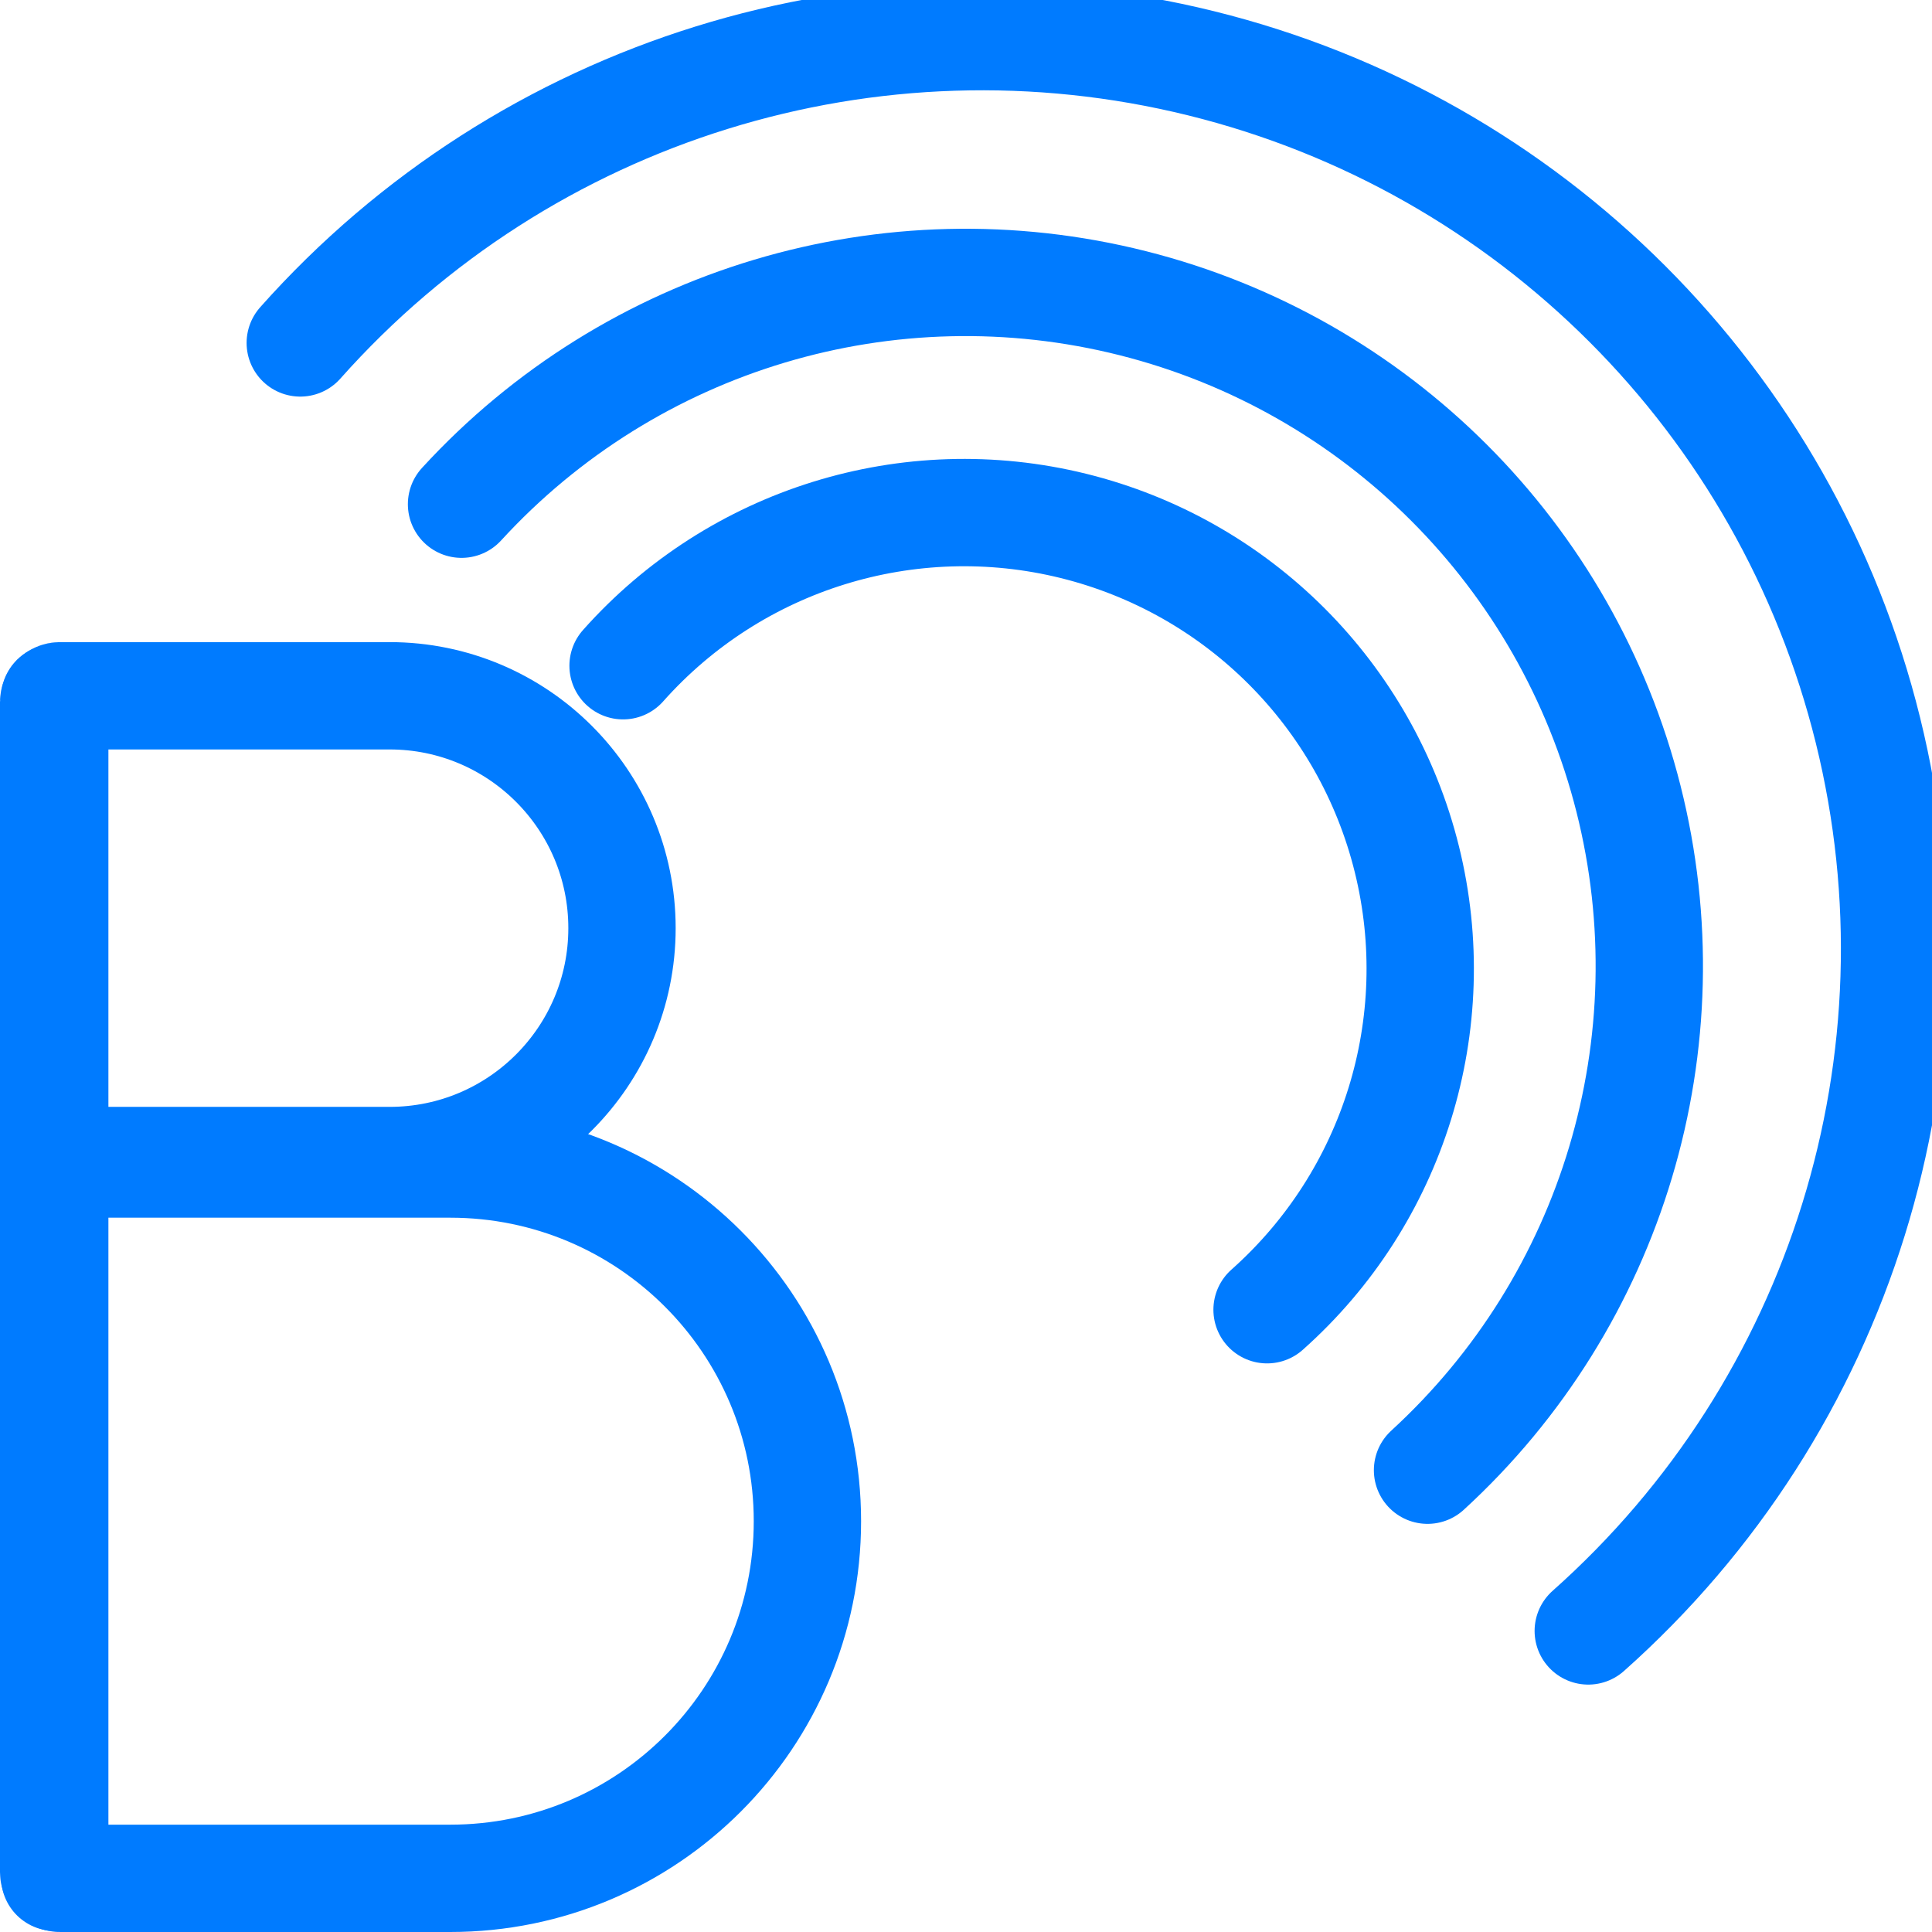
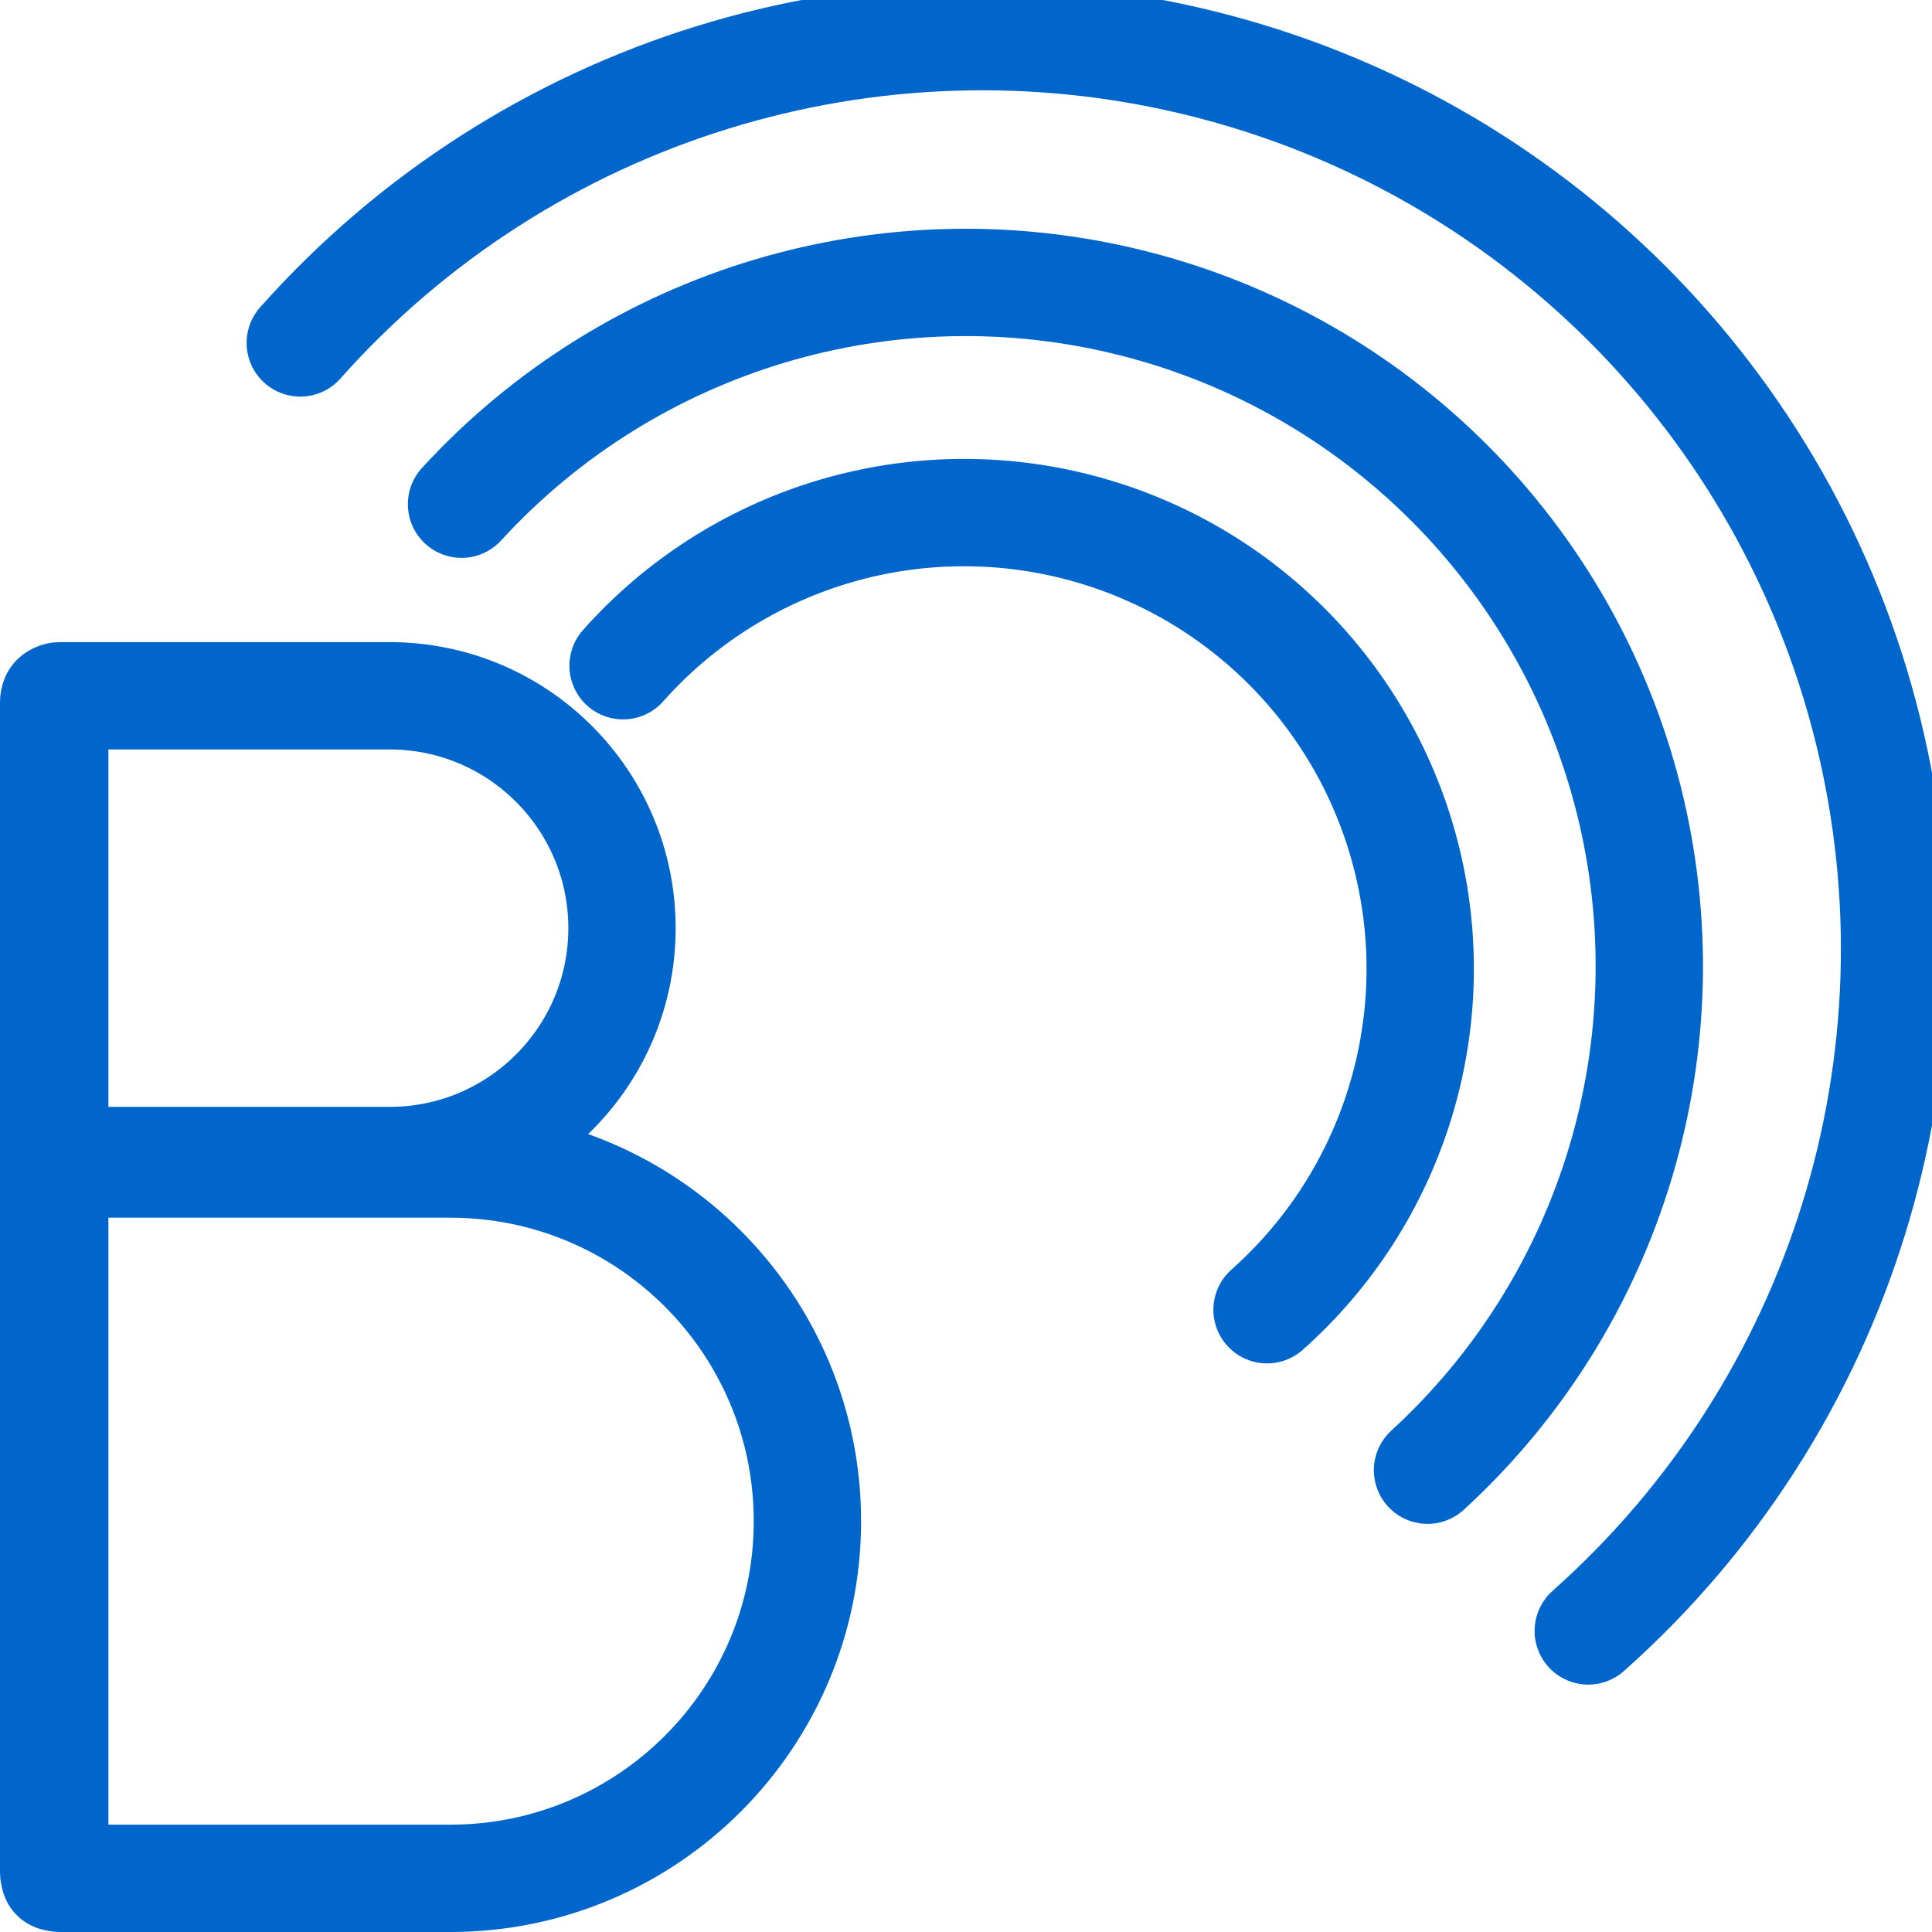
<svg xmlns="http://www.w3.org/2000/svg" viewBox="0 0 72 71.99">
  <defs>
-     <style>.cls-1,.cls-2{fill:none;}.cls-2{stroke:#007bff;stroke-linecap:round;stroke-miterlimit:10;stroke-width:4px;}</style>
+     <style>.cls-1,.cls-2{fill:none;}.cls-2{stroke:#06c;stroke-linecap:round;stroke-miterlimit:10;stroke-width:4px;}</style>
  </defs>
  <g id="图层_2" data-name="图层 2">
    <g id="图层_1-2" data-name="图层 1">
      <rect class="cls-1" x="2" y="2" width="68" height="68" />
-       <polyline class="cls-1" points="69.98 22.16 69.98 69.97 2.02 69.97 2.02 2.02 69.98 2.02 69.98 22.16" />
      <path class="cls-2" d="M11.19,12.78a34,34,0,1,1,48,48" />
      <path class="cls-2" d="M17.2,18.79a25.48,25.48,0,1,1,36,36" />
      <path class="cls-2" d="M23.22,24.81a17,17,0,1,1,24,24" />
      <line class="cls-2" x1="2.04" y1="26.01" x2="2.04" y2="69.96" />
      <path class="cls-2" d="M2.23,25.93H14.52a8.66,8.66,0,0,1,8.66,8.66v0a8.66,8.66,0,0,1-8.66,8.66H2a0,0,0,0,1,0,0V26.16A.23.23,0,0,1,2.23,25.93Z" />
      <path class="cls-2" d="M2,43.38H16.78A13.31,13.31,0,0,1,30.09,56.69v0A13.31,13.31,0,0,1,16.78,70H2.23A.23.23,0,0,1,2,69.77V43.38a0,0,0,0,1,0,0Z" />
    </g>
  </g>
</svg>
